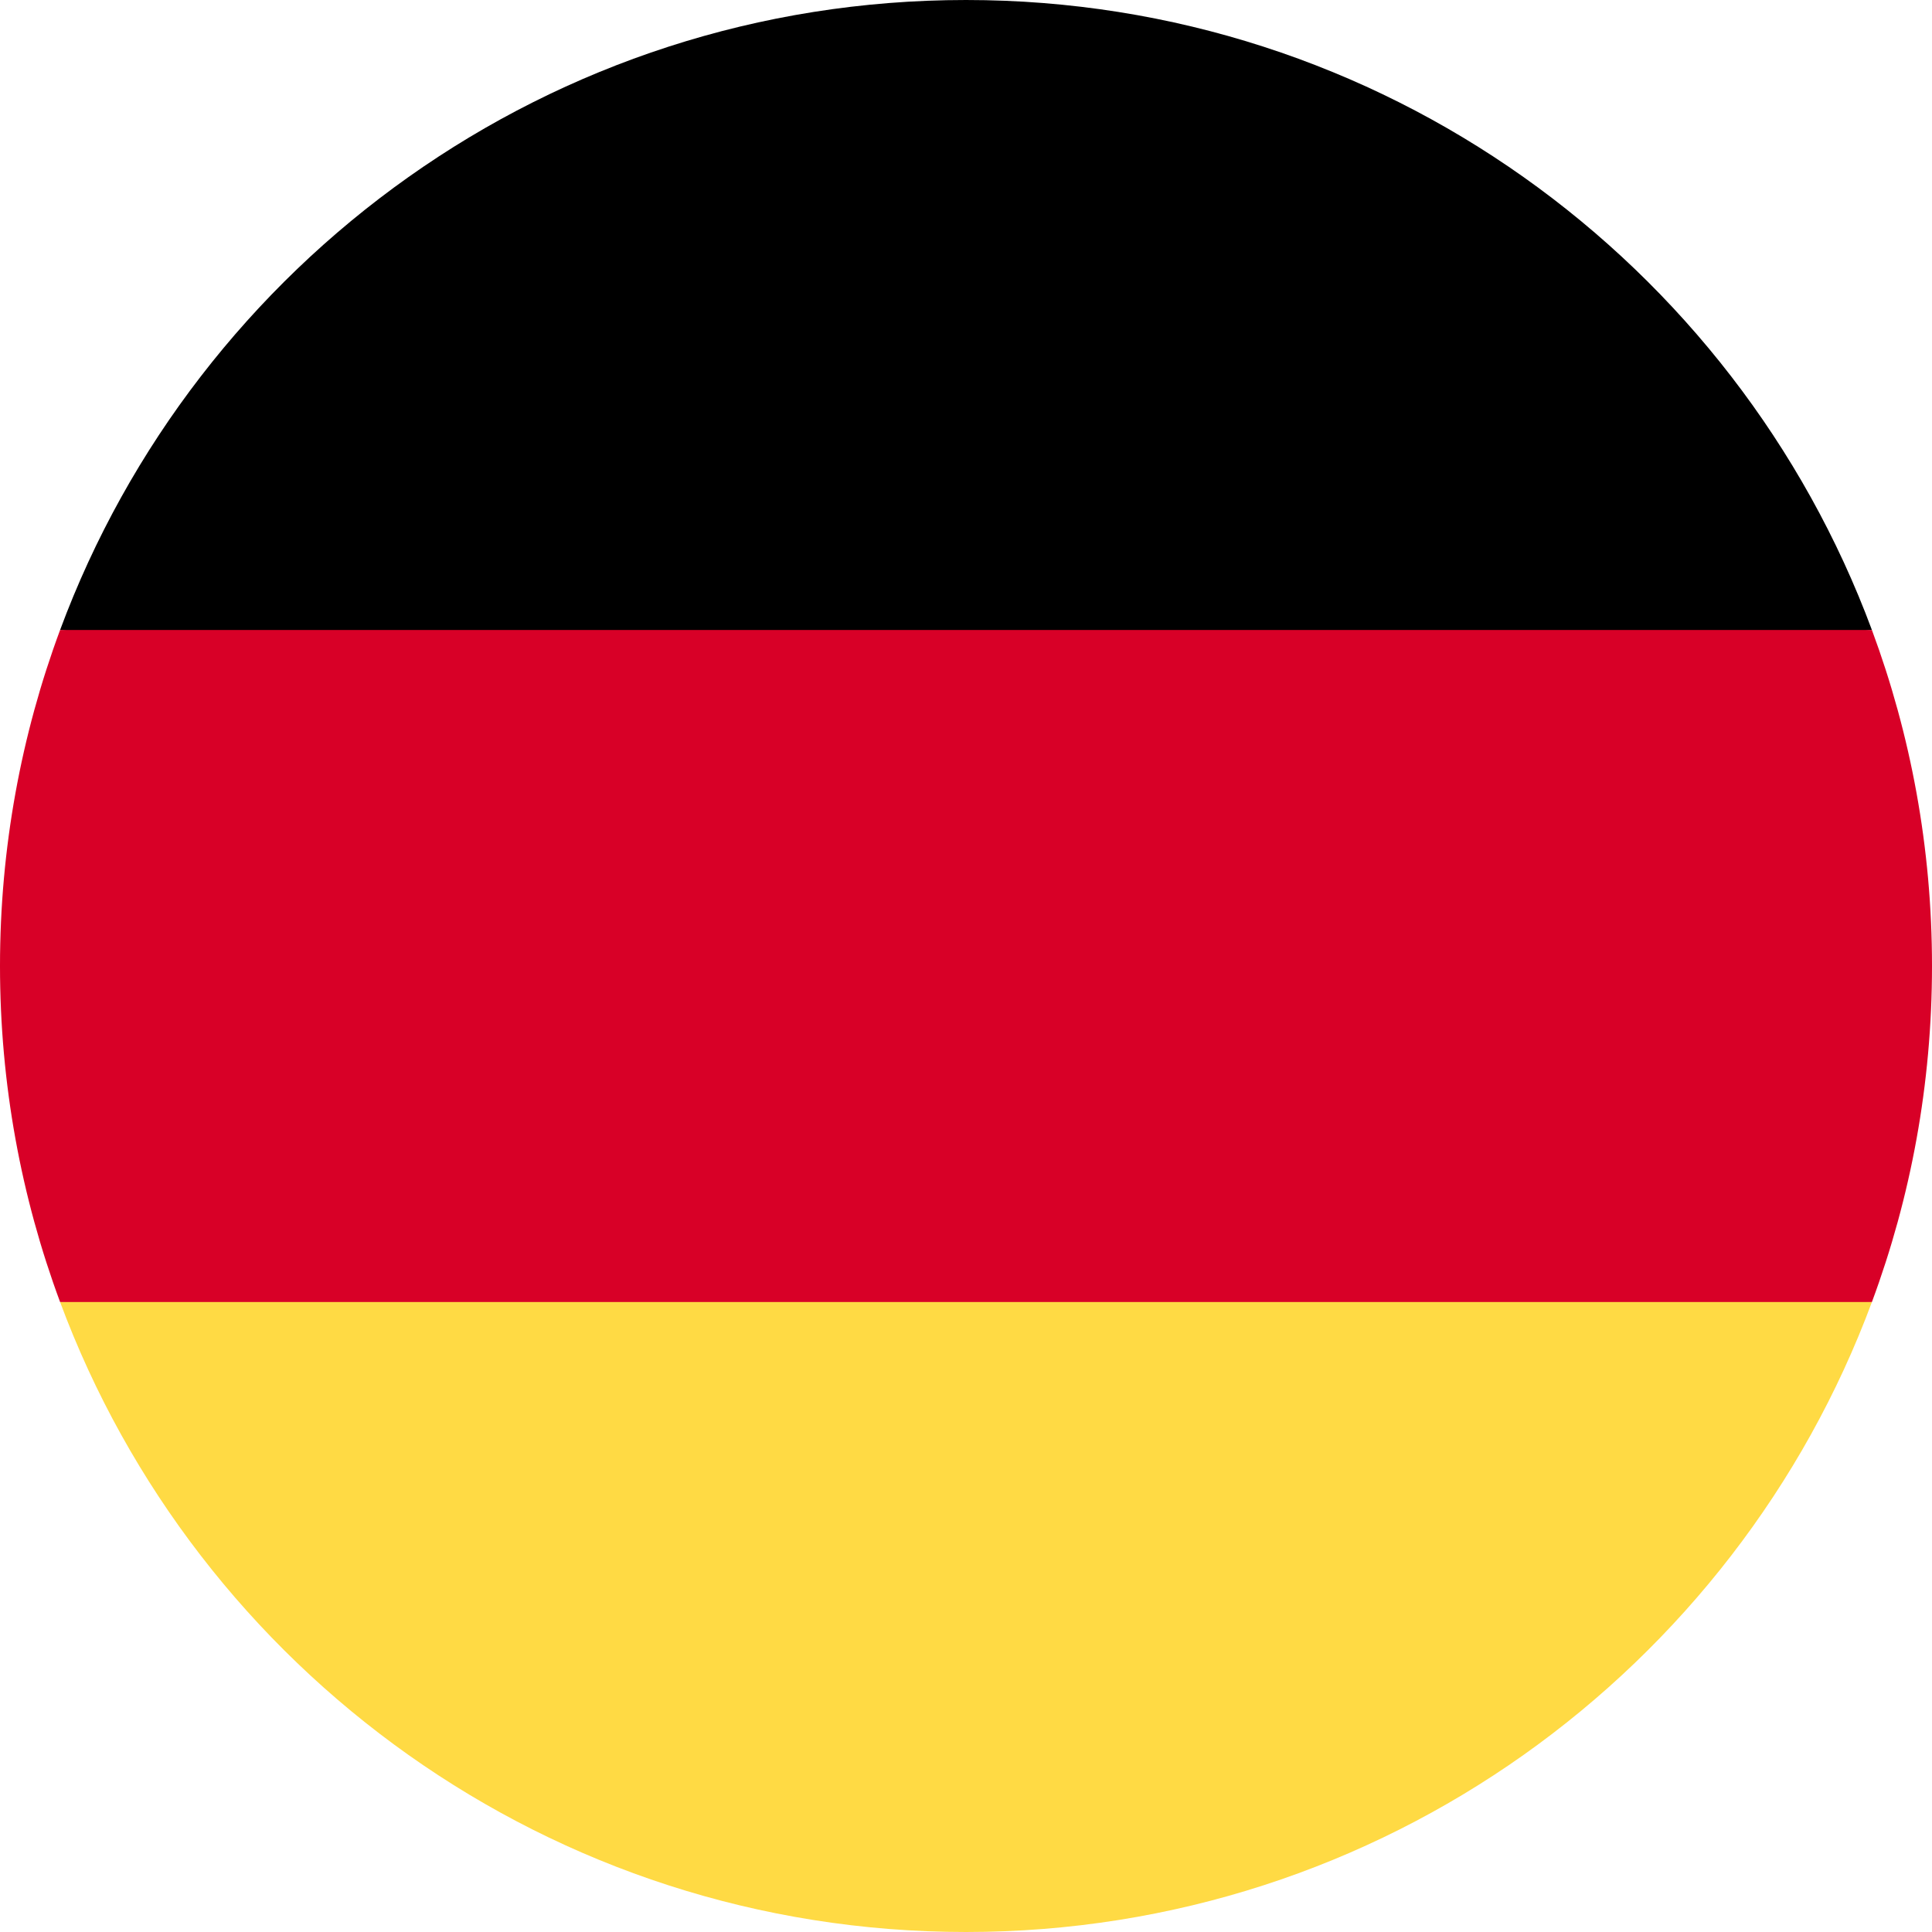
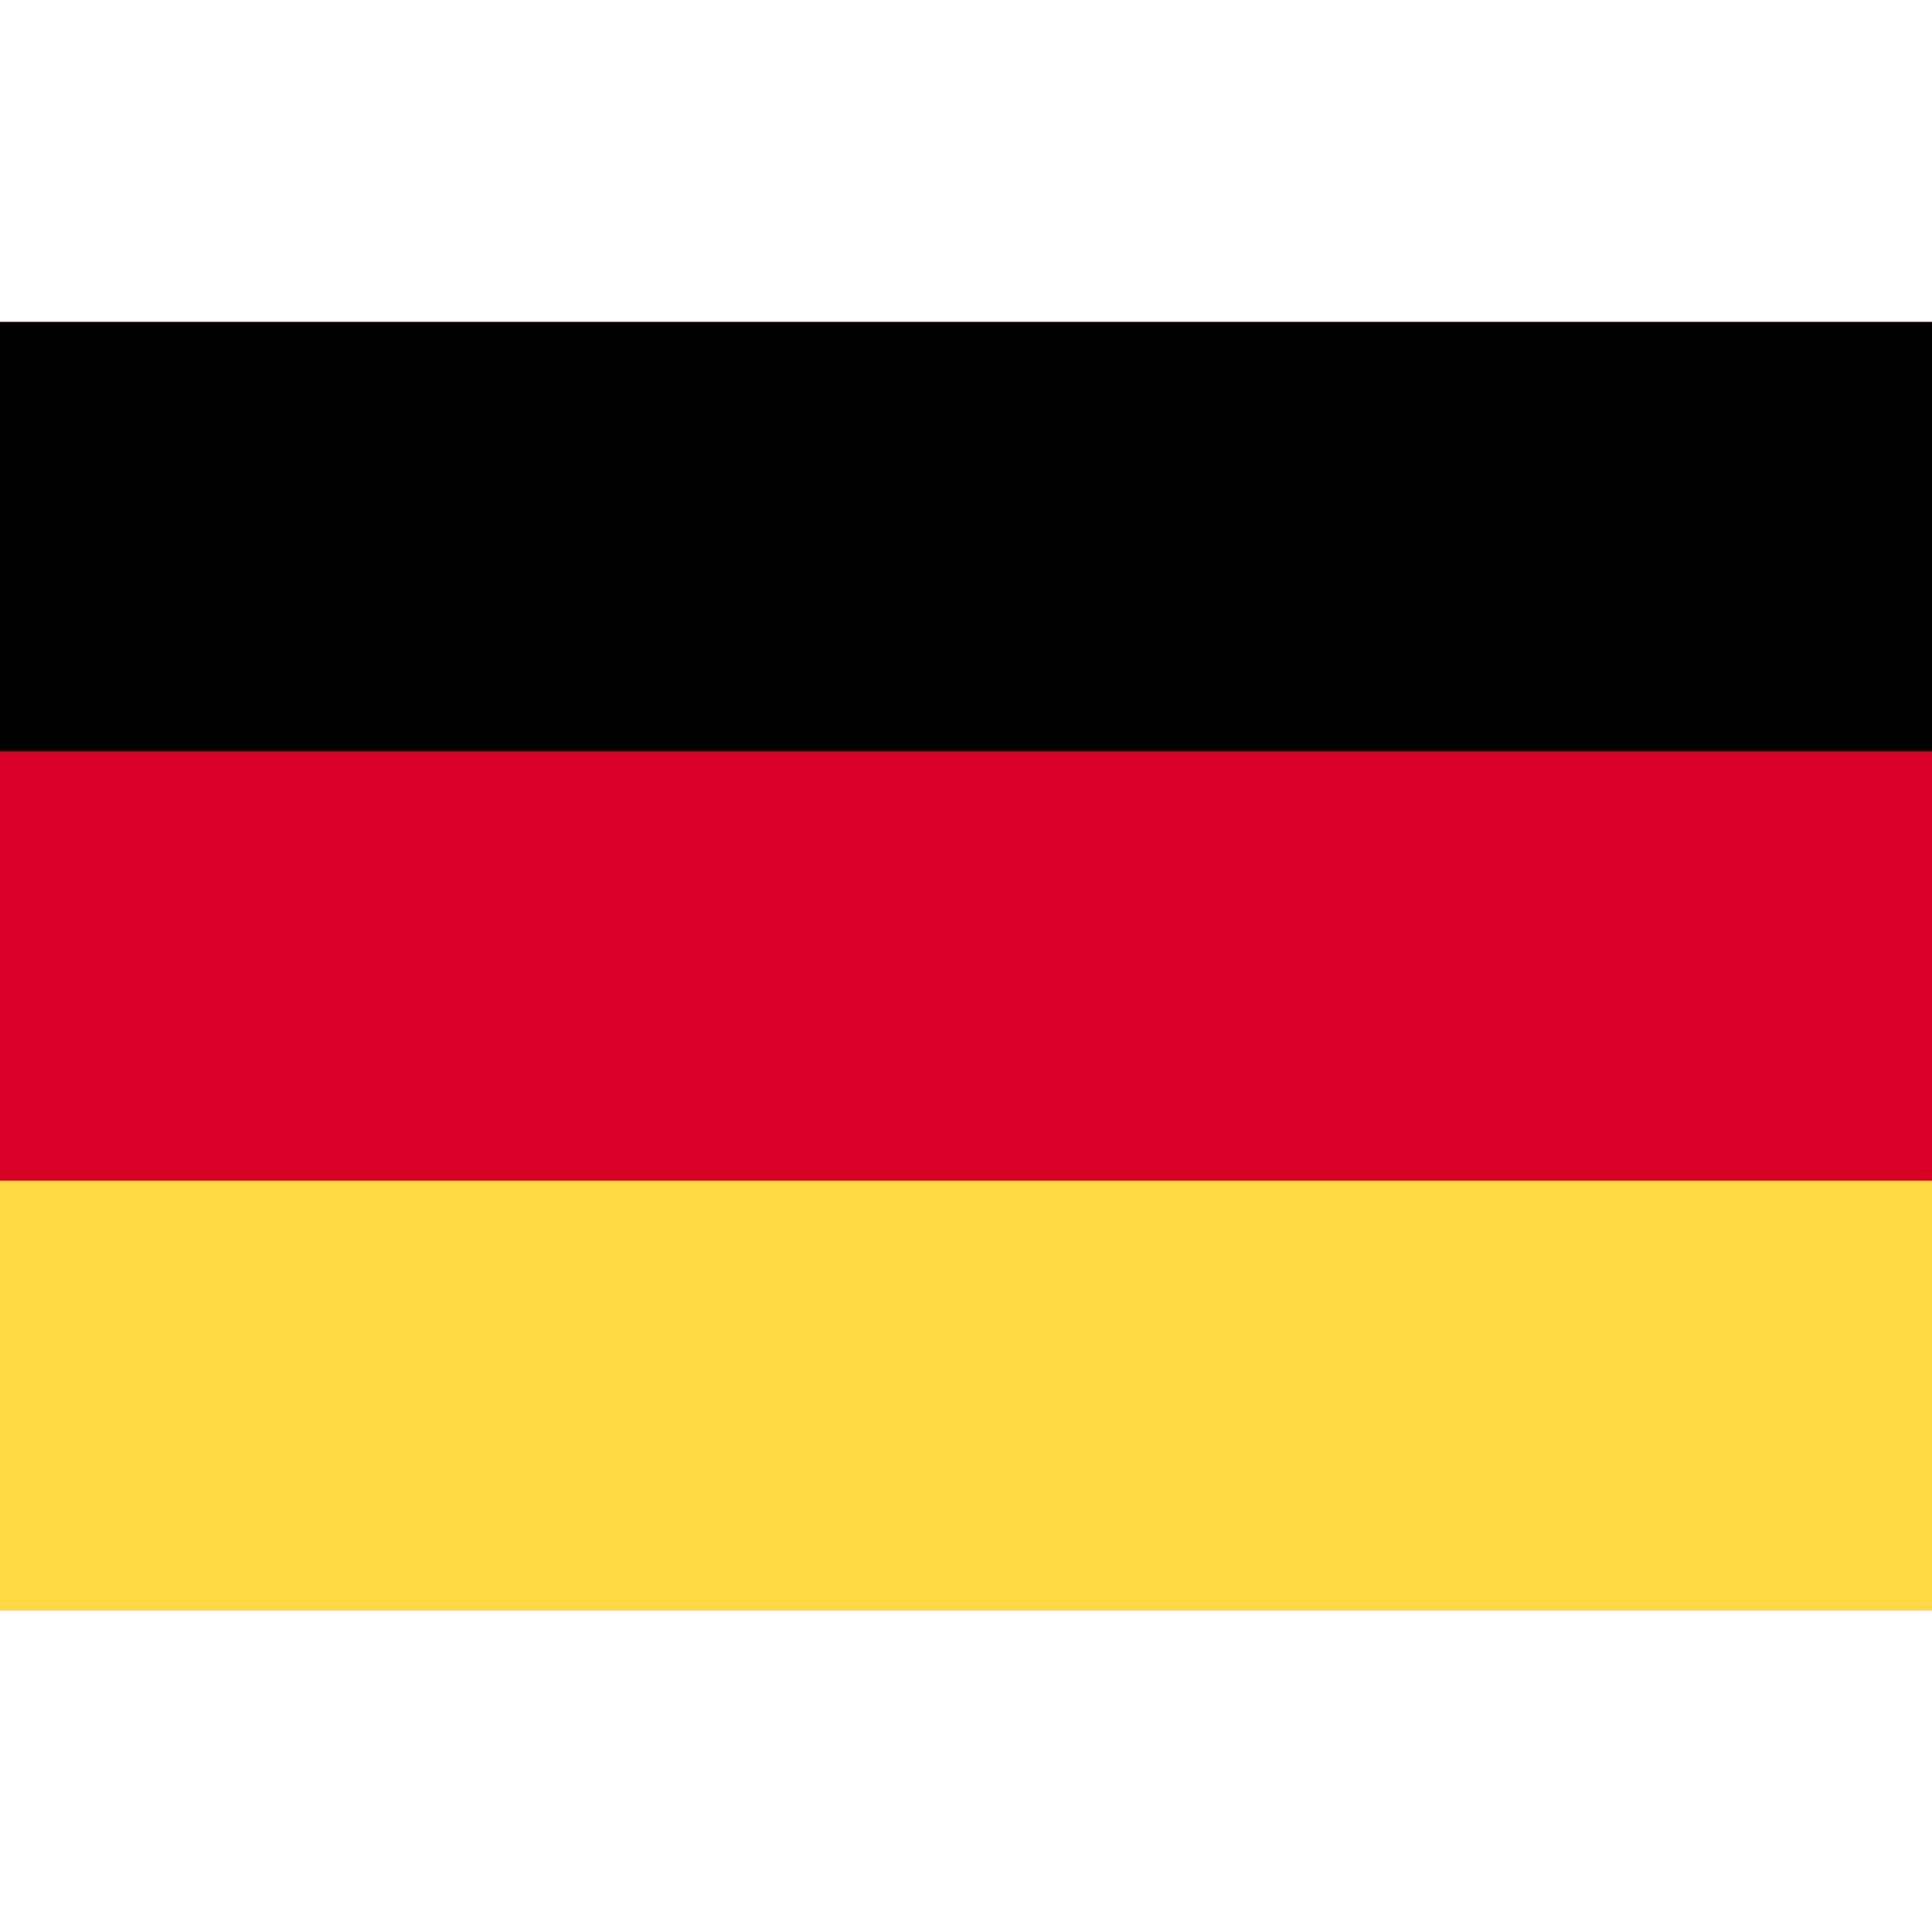
- <svg xmlns="http://www.w3.org/2000/svg" version="1.1" id="Layer_1" x="0px" y="0px" viewBox="0 0 512 512" style="enable-background:new 0 0 512 512;" xml:space="preserve">
-   <path style="fill:#FFDA44;" d="M15.923,345.043C52.094,442.527,145.929,512,256,512s203.906-69.473,240.077-166.957L256,322.783  L15.923,345.043z" />
-   <path d="M256,0C145.929,0,52.094,69.472,15.923,166.957L256,189.217l240.077-22.261C459.906,69.472,366.071,0,256,0z" />
-   <path style="fill:#D80027;" d="M15.923,166.957C5.633,194.69,0,224.686,0,256s5.633,61.31,15.923,89.043h480.155  C506.368,317.31,512,287.314,512,256s-5.632-61.31-15.923-89.043H15.923z" />
+ <svg xmlns="http://www.w3.org/2000/svg" version="1.1" id="Capa_1" x="0px" y="0px" viewBox="0 0 512 512" style="enable-background:new 0 0 512 512;" xml:space="preserve">
+   <rect y="85.331" style="fill:#D80027;" width="512" height="341.337" />
+   <rect y="85.331" width="512" height="113.775" />
+   <rect y="312.882" style="fill:#FFDA44;" width="512" height="113.775" />
  <g>
</g>
  <g>
</g>
  <g>
</g>
  <g>
</g>
  <g>
</g>
  <g>
</g>
  <g>
</g>
  <g>
</g>
  <g>
</g>
  <g>
</g>
  <g>
</g>
  <g>
</g>
  <g>
</g>
  <g>
</g>
  <g>
</g>
</svg>
